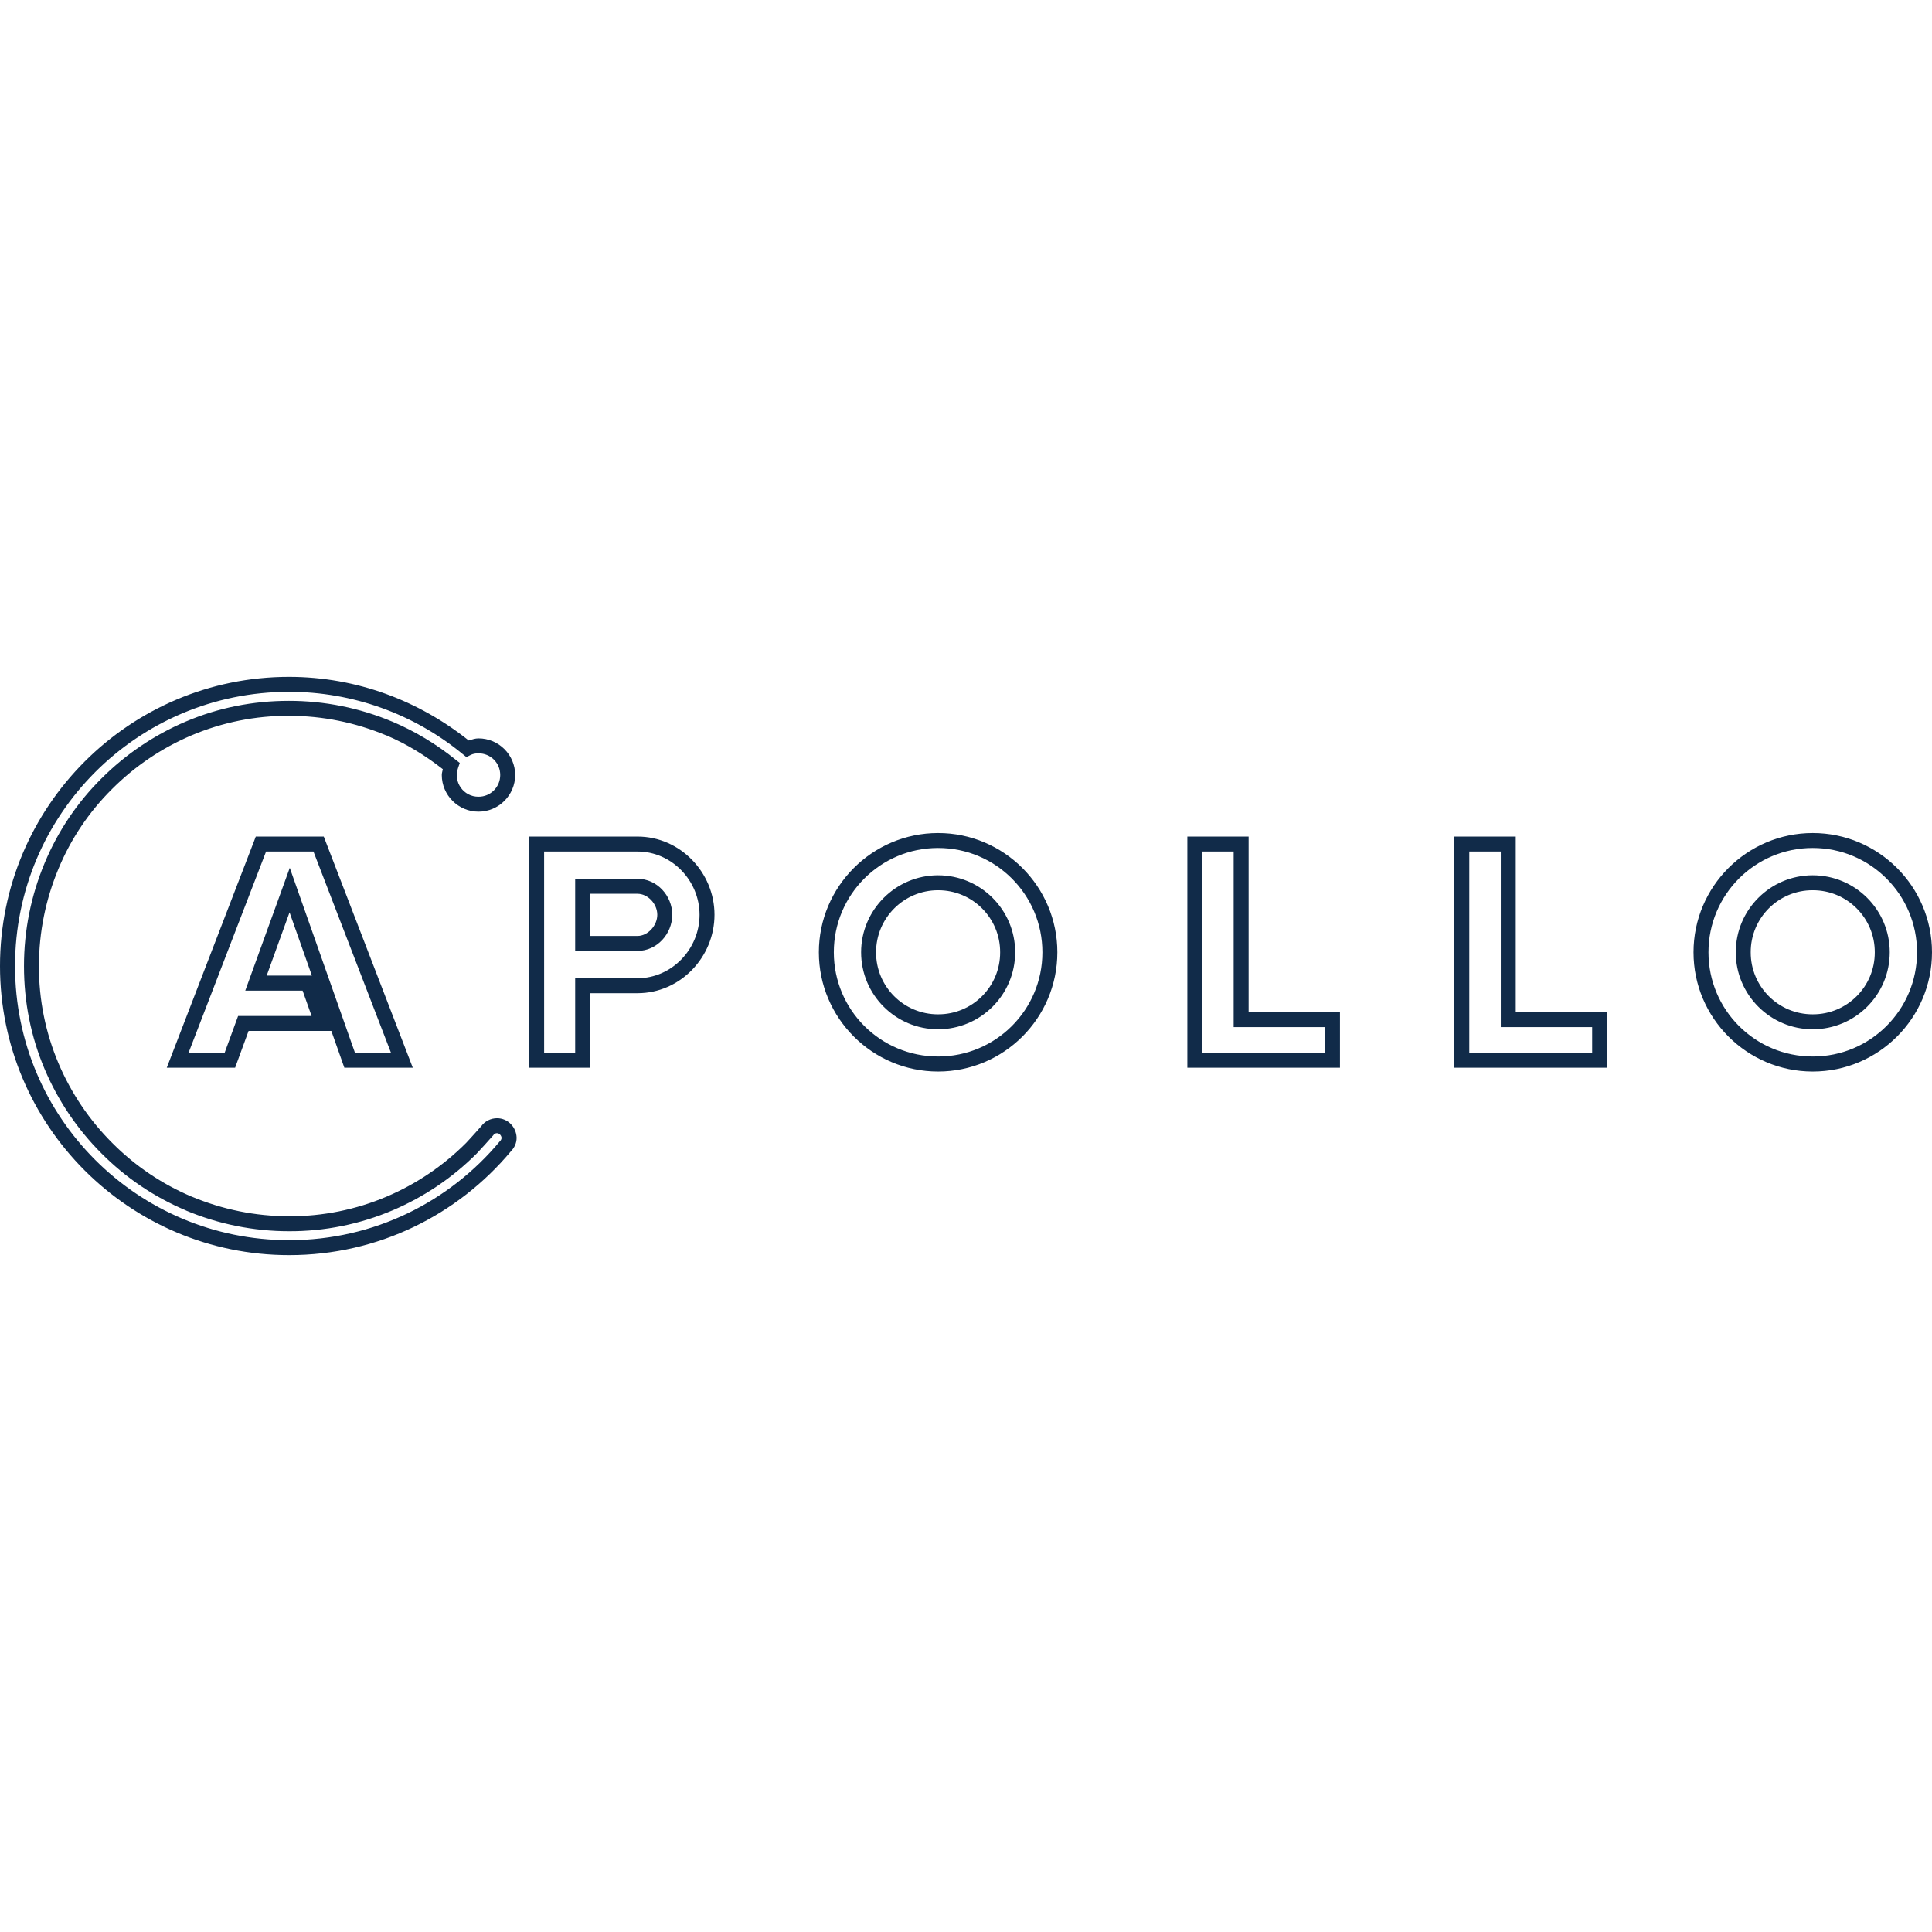
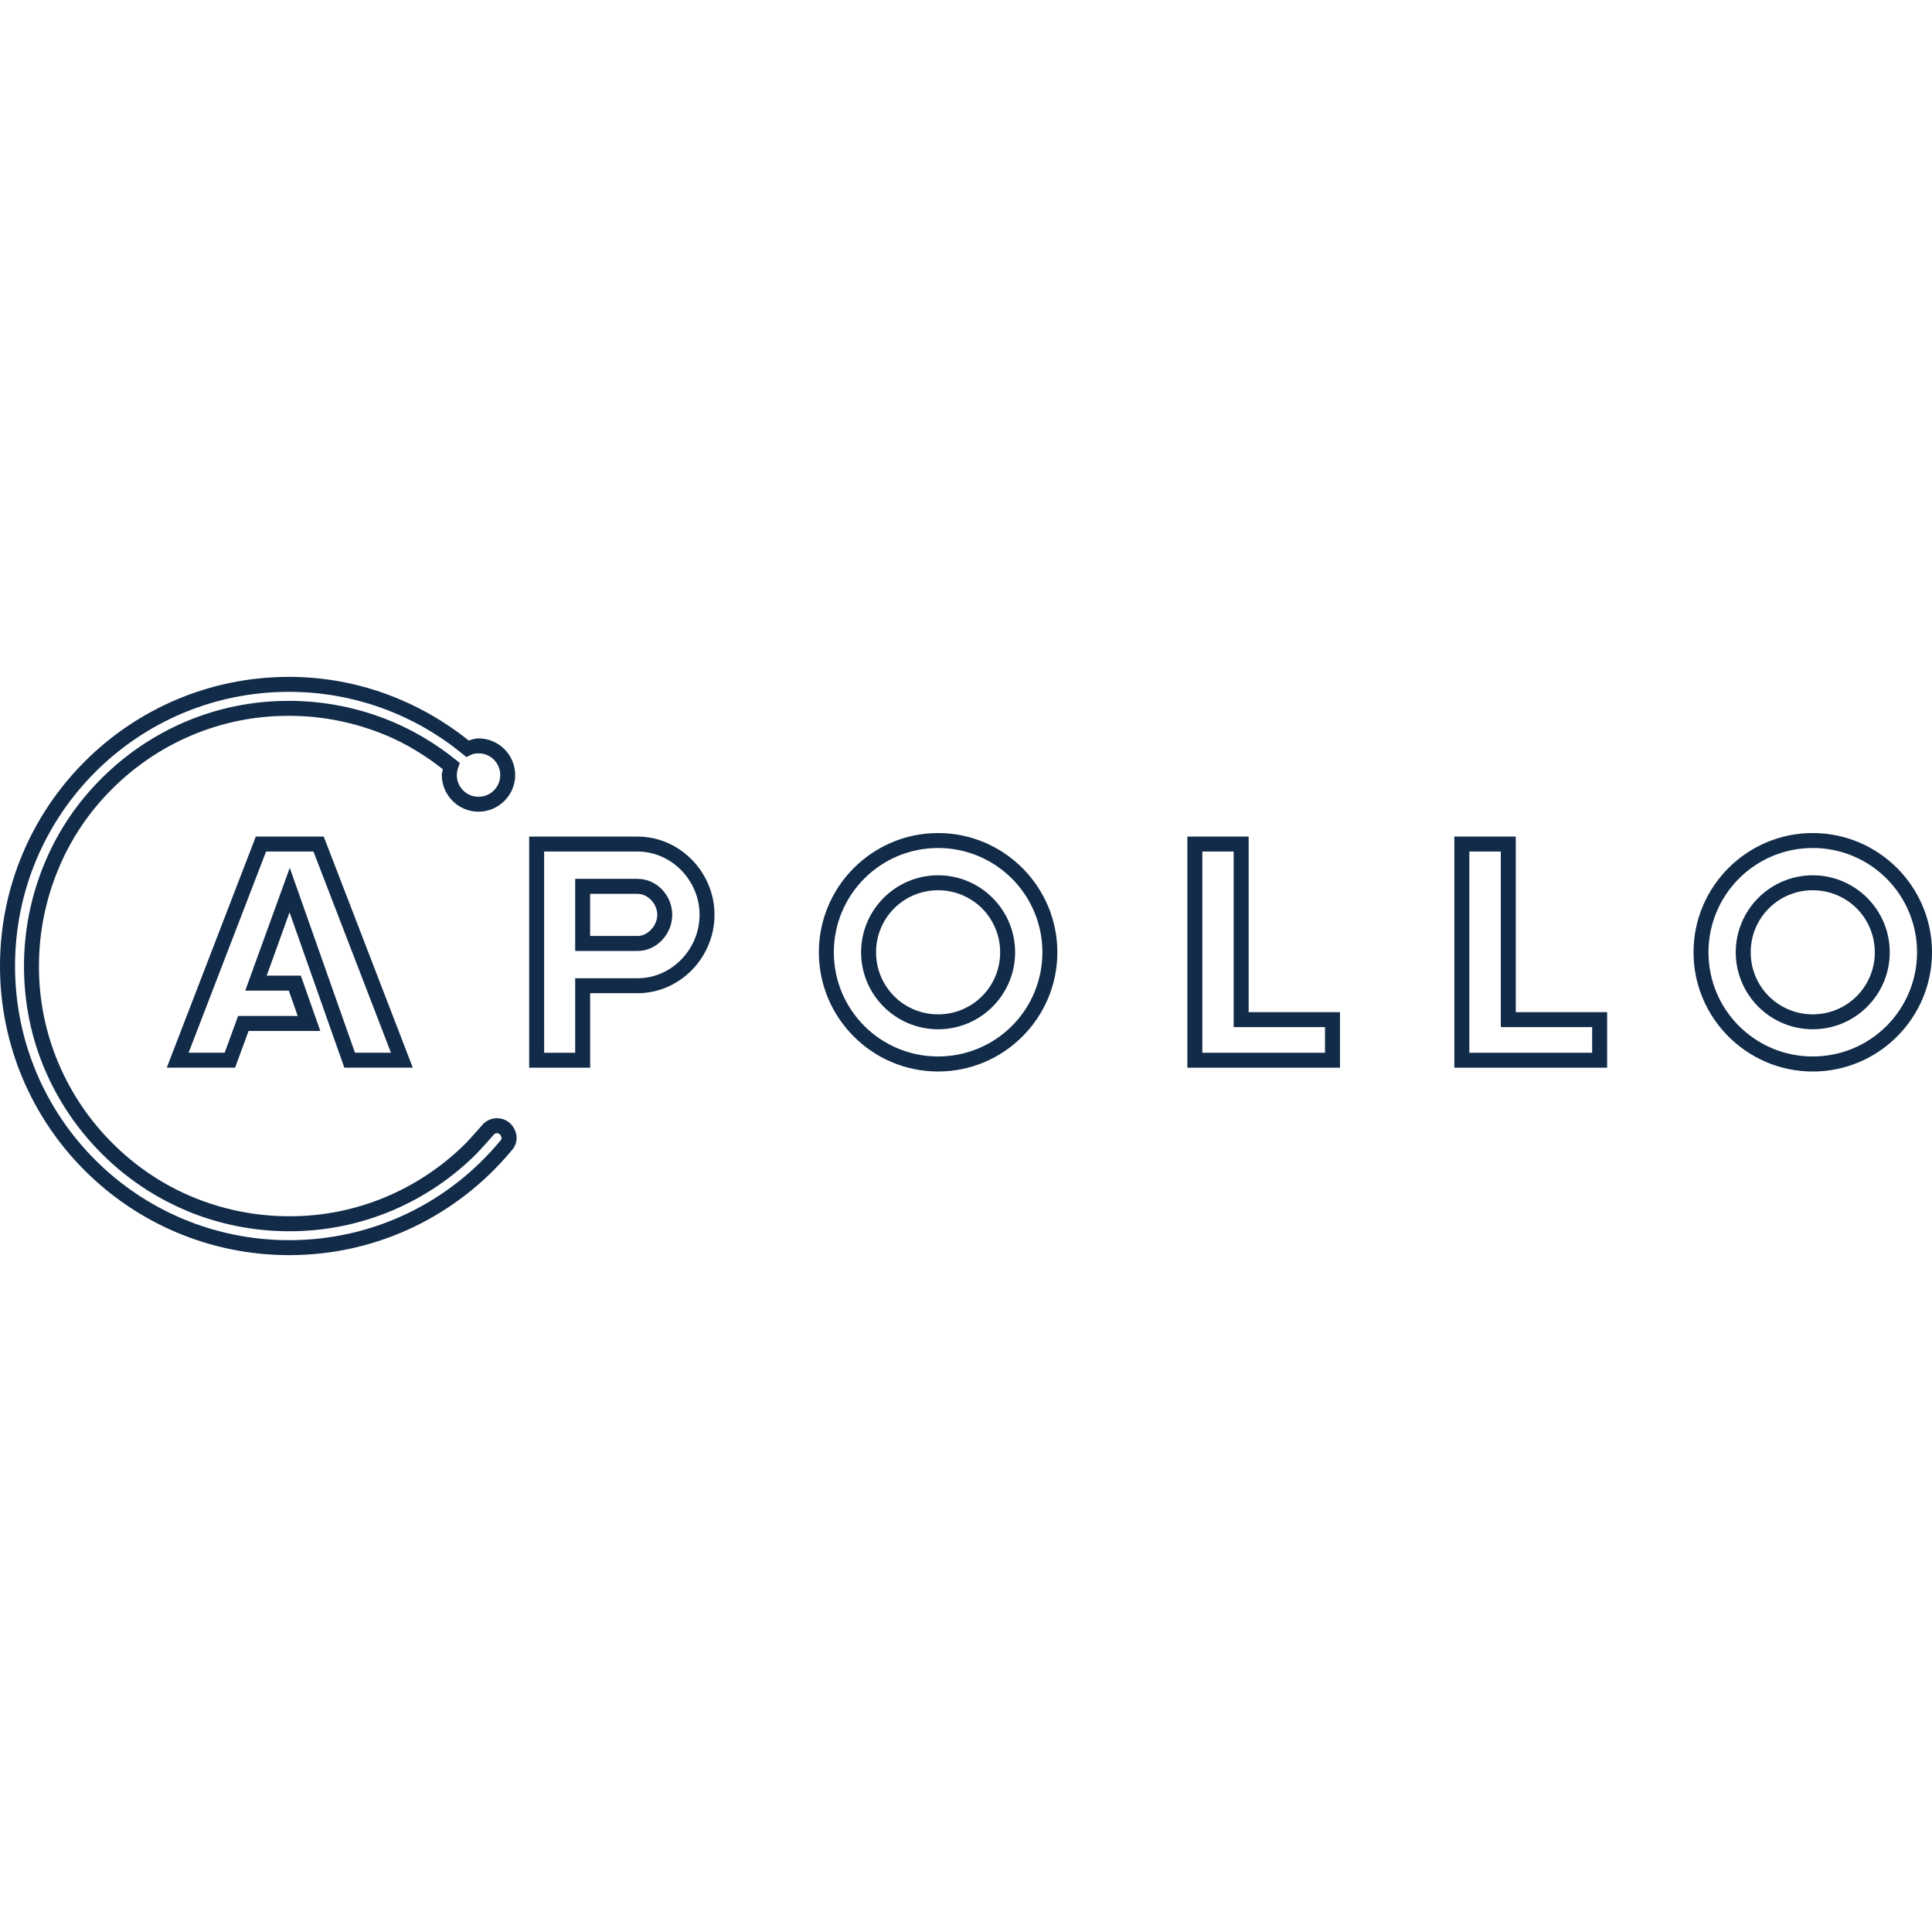
<svg xmlns="http://www.w3.org/2000/svg" viewBox="0 0 128 128">
-   <path fill="#112b49" d="M19.143 44.844C8.578 44.844 0 53.422 0 64.003c0 10.58 8.578 19.153 19.158 19.153 5.908 0 11.178-2.672 14.695-6.884.226-.231.374-.535.374-.887v-.02c-.026-.702-.59-1.28-1.295-1.28-.425 0-.822.205-1.057.543l.035-.045s-.687.78-1.03 1.14a16.612 16.612 0 0 1-5.266 3.557 16.36 16.36 0 0 1-6.456 1.3c-2.244 0-4.41-.445-6.456-1.3h-.005a16.451 16.451 0 0 1-5.26-3.556 16.612 16.612 0 0 1-3.557-5.266 16.36 16.36 0 0 1-1.3-6.455c0-2.246.444-4.413 1.3-6.461a16.137 16.137 0 0 1 3.537-5.26l.005-.006a16.611 16.611 0 0 1 5.265-3.556 16.358 16.358 0 0 1 6.456-1.295c2.246 0 4.408.444 6.456 1.3v-.005c1.353.575 2.592 1.341 3.74 2.241-.022.13-.069.242-.069.384 0 1.336 1.094 2.43 2.431 2.43s2.431-1.094 2.431-2.43c-.004-1.34-1.09-2.424-2.43-2.426-.22 0-.433.075-.649.14-3.275-2.613-7.39-4.215-11.91-4.215zm0 .992a18.06 18.06 0 0 1 11.507 4.12l.25.203.288-.144c.136-.068.304-.105.513-.105.802 0 1.44.634 1.44 1.435.004.797-.643 1.444-1.44 1.44-.993.006-1.688-.979-1.35-1.913l.11-.324-.27-.214a17.61 17.61 0 0 0-4.203-2.526h-.005a17.645 17.645 0 0 0-6.84-1.375c-2.374 0-4.675.453-6.844 1.376a17.635 17.635 0 0 0-5.58 3.77 17.177 17.177 0 0 0-3.755 5.584 17.644 17.644 0 0 0-1.375 6.84c0 2.374.452 4.675 1.375 6.844a17.634 17.634 0 0 0 3.77 5.579 17.421 17.421 0 0 0 5.58 3.766v.005a17.666 17.666 0 0 0 6.844 1.375 17.38 17.38 0 0 0 6.844-1.38 17.62 17.62 0 0 0 5.58-3.766l.004-.005.006-.005a51.543 51.543 0 0 0 1.066-1.176l.02-.02.015-.025a.28.28 0 0 1 .239-.119c.14 0 .288.144.298.319a.345.345 0 0 1-.084.19l-.015.014-.015.015c-3.337 4.01-8.338 6.551-13.958 6.551C9.113 82.165.996 74.048.996 64.003c0-10.045 8.118-18.167 18.147-18.167zm43.009 9.355c-4.356 0-7.9 3.544-7.9 7.9s3.544 7.9 7.9 7.9 7.9-3.544 7.9-7.9-3.544-7.9-7.9-7.9zm57.948 0c-4.356 0-7.9 3.544-7.9 7.9s3.544 7.9 7.9 7.9c4.355 0 7.9-3.544 7.9-7.9s-3.545-7.9-7.9-7.9zm-103.154.234-.12.319-5.777 14.993h4.528l.892-2.435h5.484l.861 2.435h4.534L21.45 55.425Zm18.113 0v15.312h4.04v-4.936h3.138c2.826 0 5.1-2.381 5.1-5.196 0-2.8-2.274-5.18-5.1-5.18zm43.606 0v15.312h10.112v-3.68h-6.052V55.424Zm17.689 0v15.312h10.122v-3.68h-6.053V55.424Zm-34.202.757c3.817-.002 6.912 3.093 6.909 6.91.002 3.816-3.094 6.909-6.91 6.903-3.818 0-6.908-3.085-6.908-6.904s3.09-6.91 6.909-6.91zm57.948 0c3.817-.002 6.912 3.093 6.909 6.91.002 3.816-3.094 6.909-6.91 6.903-3.818 0-6.908-3.085-6.908-6.904s3.09-6.91 6.909-6.91zm-102.471.234h3.138l5.136 13.33h-2.386l-4.319-12.249-2.949 8.135h3.8l.594 1.678h-4.867l-.892 2.436h-2.39zm18.42 0h6.188c2.266 0 4.11 1.928 4.11 4.19 0 2.279-1.843 4.204-4.11 4.204h-4.13v4.936H36.05Zm43.612 0h2.073v11.631h6.052v1.7H79.66Zm17.684 0h2.087v11.631h6.053v1.7h-8.14zM62.152 57.99c-2.8 0-5.101 2.285-5.101 5.101 0 2.814 2.287 5.1 5.101 5.1 2.817-.002 5.101-2.283 5.106-5.1 0-2.814-2.292-5.1-5.106-5.1zm57.948 0c-2.816.002-5.099 2.285-5.101 5.101 0 2.814 2.287 5.1 5.1 5.1 2.817-.001 5.1-2.284 5.102-5.1 0-2.814-2.287-5.1-5.101-5.1zm-81.993.234v4.777h4.13c1.294 0 2.301-1.132 2.301-2.395 0-1.264-1.011-2.382-2.301-2.382zm24.045.758c2.273-.007 4.117 1.837 4.11 4.11.007 2.272-1.837 4.116-4.11 4.109-2.273.007-4.117-1.837-4.11-4.11 0-2.27 1.84-4.11 4.11-4.11zm57.948 0c2.273-.007 4.117 1.837 4.11 4.11.007 2.272-1.837 4.116-4.11 4.109-2.273.007-4.117-1.837-4.11-4.11-.007-2.273 1.837-4.117 4.11-4.11zm-81.002.234h3.139c.69 0 1.31.672 1.31 1.39 0 .717-.624 1.404-1.31 1.404h-3.139zm-19.915 1.23 1.48 4.19h-2.994z" />
+   <path fill="#112b49" d="m16.945 55.426-.119.318-5.777 14.992h4.527l.893-2.433h4.752l-1.291-3.666h-2.26l1.514-4.192 1.478 4.192 1.291 3.666.861 2.433h4.534l-5.899-15.31zm.684.99h3.139l5.134 13.33h-2.384l-4.32-12.25-2.95 8.137h2.887l.59 1.678h-3.95l-.89 2.435h-2.39zm44.523 1.574a5.106 5.106 0 0 0-5.102 5.102c0 2.814 2.289 5.1 5.102 5.1a5.103 5.103 0 0 0 5.102-5.1 5.106 5.106 0 0 0-5.102-5.102zm0 .99v.003a4.098 4.098 0 0 1 4.111 4.109 4.098 4.098 0 0 1-4.111 4.11 4.096 4.096 0 0 1-4.11-4.11 4.098 4.098 0 0 1 4.11-4.111zm0-3.788c-4.356 0-7.9 3.544-7.9 7.9s3.544 7.898 7.9 7.898c4.355 0 7.9-3.542 7.9-7.898s-3.545-7.9-7.9-7.9zm0 .99a6.906 6.906 0 0 1 6.91 6.91 6.9 6.9 0 0 1-6.91 6.902c-3.818 0-6.908-3.083-6.908-6.902s3.089-6.91 6.908-6.91zM120.1 57.99a5.106 5.106 0 0 0-5.102 5.102c0 2.814 2.289 5.1 5.102 5.1a5.103 5.103 0 0 0 5.101-5.1 5.106 5.106 0 0 0-5.101-5.102zm0 .99v.002a4.098 4.098 0 0 1 4.11 4.11 4.098 4.098 0 0 1-4.11 4.11 4.096 4.096 0 0 1-4.11-4.11 4.098 4.098 0 0 1 4.11-4.111zm0-3.789c-4.356 0-7.9 3.545-7.9 7.9s3.544 7.9 7.9 7.9c4.355 0 7.9-3.543 7.9-7.9s-3.545-7.9-7.9-7.9zm0 .99a6.906 6.906 0 0 1 6.91 6.91 6.9 6.9 0 0 1-6.91 6.903c-3.818 0-6.909-3.083-6.909-6.902s3.09-6.91 6.909-6.91zM19.143 44.845C8.578 44.844 0 53.423 0 64.004c0 10.58 8.578 19.152 19.158 19.152 5.908 0 11.179-2.673 14.696-6.885.226-.23.373-.534.373-.886v-.02c-.026-.702-.59-1.28-1.295-1.28-.425 0-.822.206-1.057.544l.035-.047s-.686.78-1.03 1.14a16.612 16.612 0 0 1-5.267 3.557 16.36 16.36 0 0 1-6.455 1.301 16.65 16.65 0 0 1-6.457-1.3h-.004a16.451 16.451 0 0 1-5.26-3.555 16.612 16.612 0 0 1-3.556-5.268 16.36 16.36 0 0 1-1.3-6.453c0-2.246.444-4.413 1.3-6.461a16.137 16.137 0 0 1 3.537-5.262l.004-.006a16.611 16.611 0 0 1 5.266-3.554 16.358 16.358 0 0 1 6.455-1.295c2.246 0 4.409.443 6.457 1.299v-.004c1.353.575 2.592 1.34 3.74 2.24-.022.13-.07.243-.07.385 0 1.336 1.094 2.43 2.431 2.43s2.432-1.094 2.432-2.43A2.435 2.435 0 0 0 31.7 48.92c-.22 0-.432.074-.648.139-3.275-2.613-7.39-4.215-11.91-4.215zm0 .992a18.06 18.06 0 0 1 11.507 4.12l.25.202.288-.142c.136-.068.304-.106.513-.106.802 0 1.44.635 1.44 1.436a1.431 1.431 0 0 1-1.44 1.44 1.428 1.428 0 0 1-1.35-1.915l.11-.322-.27-.215a17.61 17.61 0 0 0-4.203-2.525h-.006a17.645 17.645 0 0 0-6.84-1.375 17.36 17.36 0 0 0-6.843 1.375 17.635 17.635 0 0 0-5.58 3.77 17.177 17.177 0 0 0-3.754 5.583 17.644 17.644 0 0 0-1.375 6.842c0 2.374.452 4.675 1.375 6.844a17.634 17.634 0 0 0 3.77 5.578 17.421 17.421 0 0 0 5.58 3.765v.006a17.666 17.666 0 0 0 6.843 1.375 17.38 17.38 0 0 0 6.844-1.38 17.62 17.62 0 0 0 5.58-3.766l.01-.01a51.543 51.543 0 0 0 1.066-1.176l.02-.02.015-.025a.28.28 0 0 1 .239-.119c.14 0 .288.144.298.319a.345.345 0 0 1-.083.19l-.032.028c-3.337 4.01-8.337 6.551-13.957 6.551C9.113 82.164.996 74.05.996 64.004s8.118-18.168 18.147-18.168zm63.582 9.588-4.06.002v15.31h10.112v-3.68h-6.052zm-3.065.992h2.074v11.63h6.051v1.7H79.66zm20.764-.992-4.07.002v15.31h10.123v-3.68h-6.053zm-3.078.992h2.086v11.63h6.052v1.7h-8.138zm-59.239 1.809v4.777h4.13c1.293 0 2.3-1.134 2.3-2.397 0-1.264-1.01-2.38-2.3-2.38zm.99.992h3.14c.69 0 1.31.67 1.31 1.388 0 .717-.625 1.405-1.31 1.405h-3.14zm-4.038-3.791v15.31h4.04v-4.935h3.137c2.826 0 5.102-2.38 5.102-5.196 0-2.8-2.276-5.18-5.102-5.18zm.99.99h6.187c2.266 0 4.112 1.927 4.112 4.19 0 2.278-1.845 4.205-4.112 4.205h-4.129v4.935h-2.056z" />
</svg>
